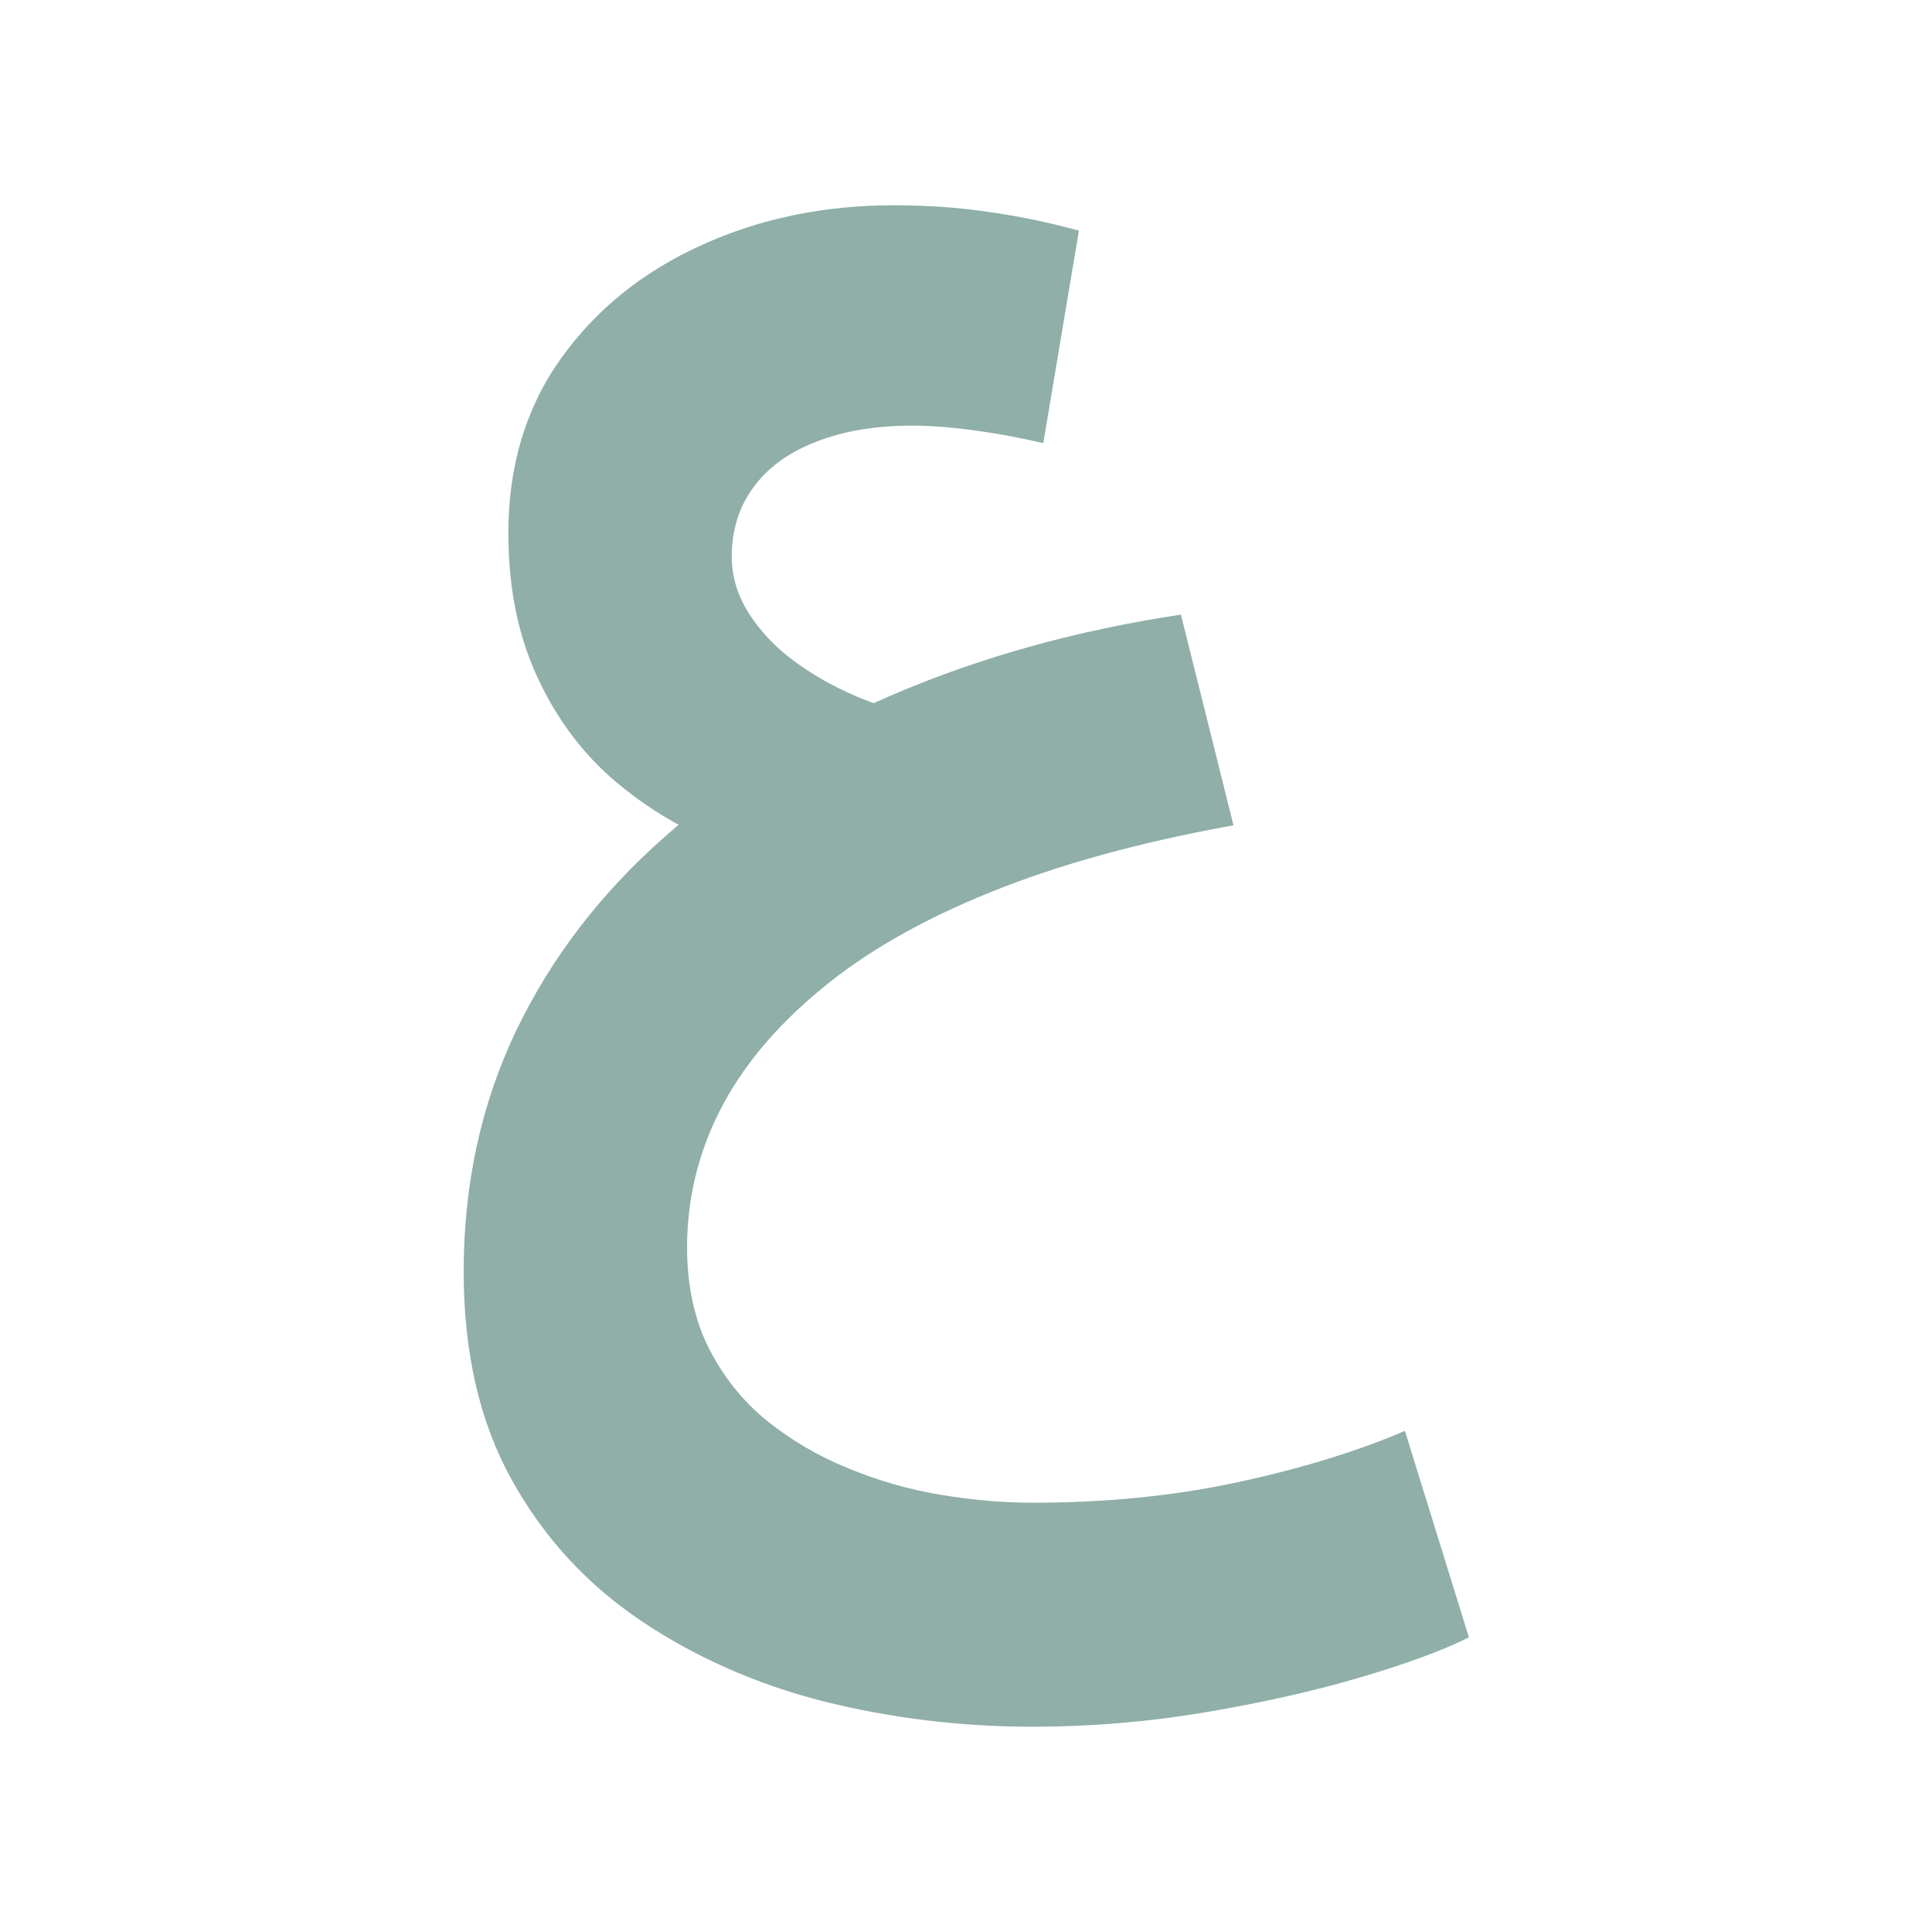
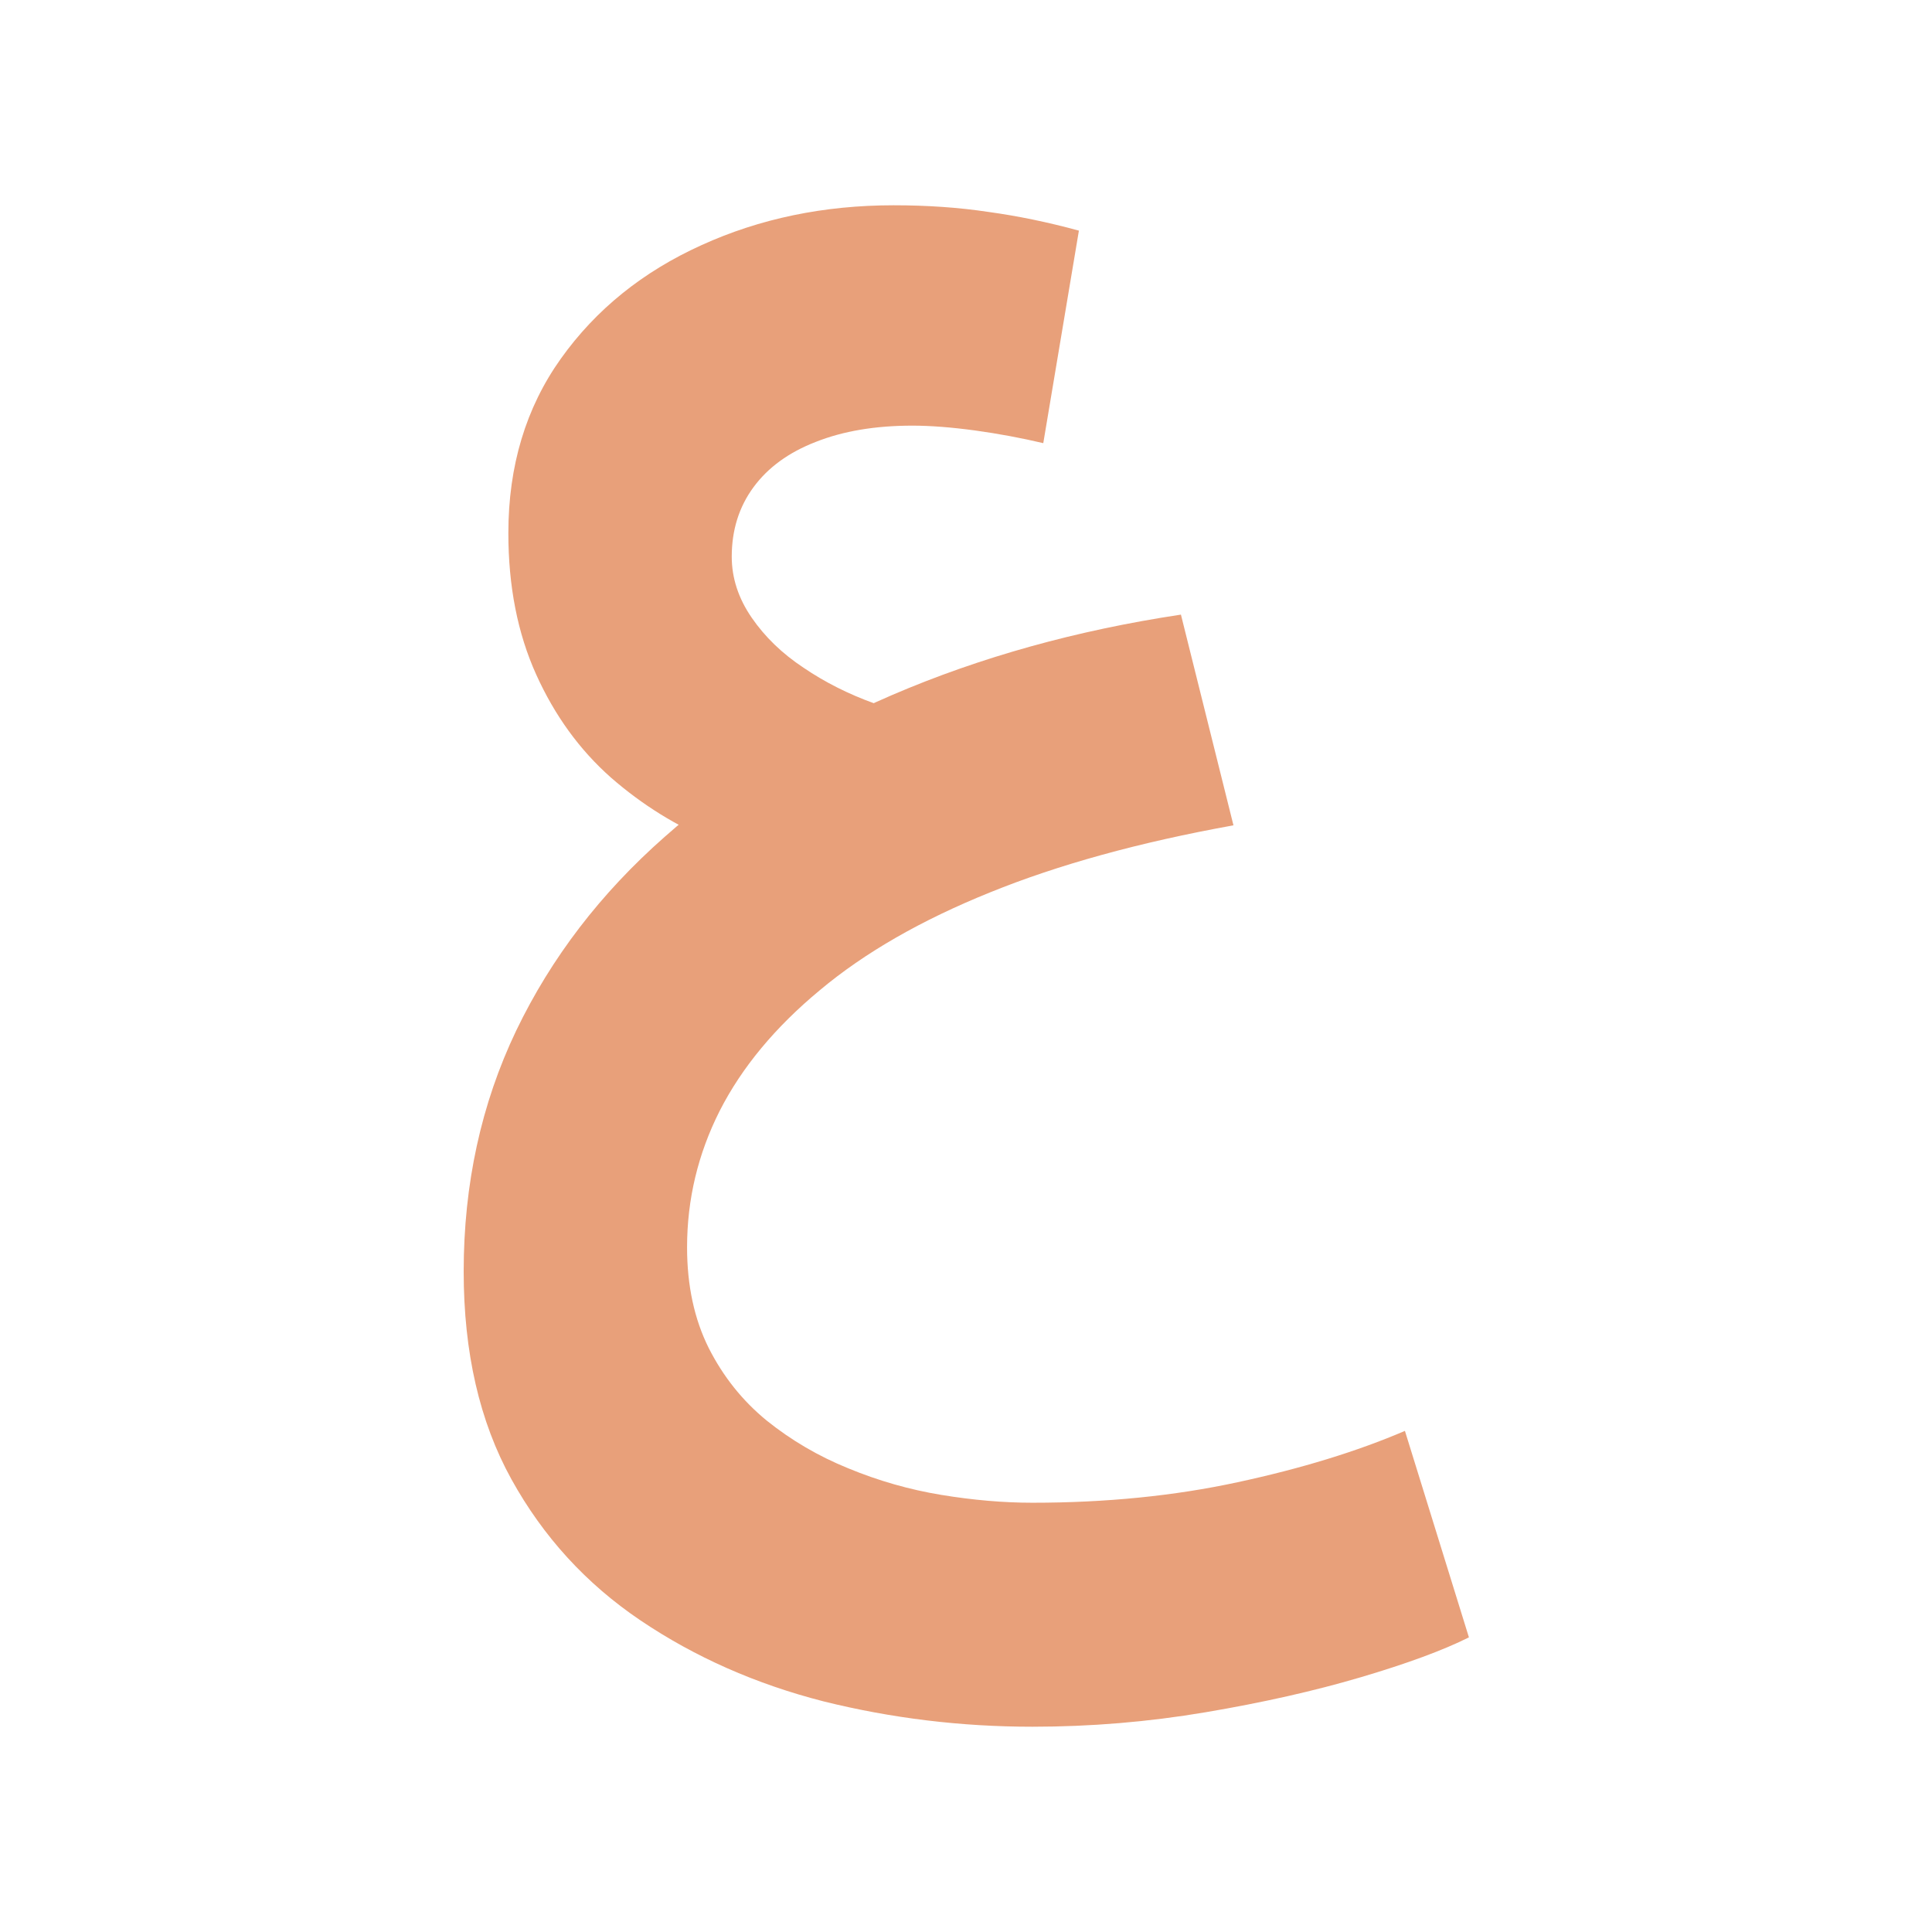
<svg xmlns="http://www.w3.org/2000/svg" viewBox="0 0 32 32" role="img" aria-label="Levantine corpus">
  <style>
-     .mark { fill: #8fafa8; }
+     .mark { fill: #e8a07a; }
    @media (prefers-color-scheme: light) {
-       .mark { fill: #2f4f4a; }
+       .mark { fill: #c2410c; }
    }
  </style>
  <path class="mark" d="M17.10 28.60Q15.33 28.60 13.64 28.18Q11.96 27.75 10.61 26.84Q9.26 25.93 8.47 24.50Q7.68 23.07 7.68 21.06Q7.68 18.89 8.55 17.07Q9.42 15.26 11.01 13.86Q12.60 12.45 14.78 11.51Q16.97 10.57 19.56 10.18L20.43 13.67Q18.10 14.09 16.40 14.78Q14.69 15.47 13.58 16.40Q12.47 17.32 11.92 18.40Q11.38 19.47 11.38 20.66Q11.38 21.61 11.74 22.33Q12.10 23.04 12.70 23.53Q13.31 24.02 14.05 24.32Q14.80 24.63 15.59 24.76Q16.38 24.89 17.10 24.89Q18.93 24.89 20.50 24.55Q22.08 24.21 23.27 23.70L24.33 27.12Q23.69 27.44 22.54 27.78Q21.39 28.12 19.97 28.36Q18.55 28.60 17.10 28.60ZM11.83 13.94Q10.90 13.56 10.12 12.88Q9.34 12.19 8.88 11.17Q8.42 10.15 8.42 8.83Q8.42 7.16 9.29 5.94Q10.16 4.72 11.62 4.06Q13.07 3.40 14.80 3.40Q15.64 3.40 16.37 3.51Q17.10 3.61 17.87 3.82L17.28 7.34Q16.73 7.21 16.15 7.13Q15.56 7.05 15.11 7.05Q14.19 7.05 13.51 7.32Q12.84 7.58 12.48 8.07Q12.12 8.56 12.12 9.22Q12.12 9.75 12.45 10.23Q12.78 10.71 13.31 11.06Q13.84 11.42 14.48 11.65Q15.11 11.87 15.72 11.90Z" />
</svg>
